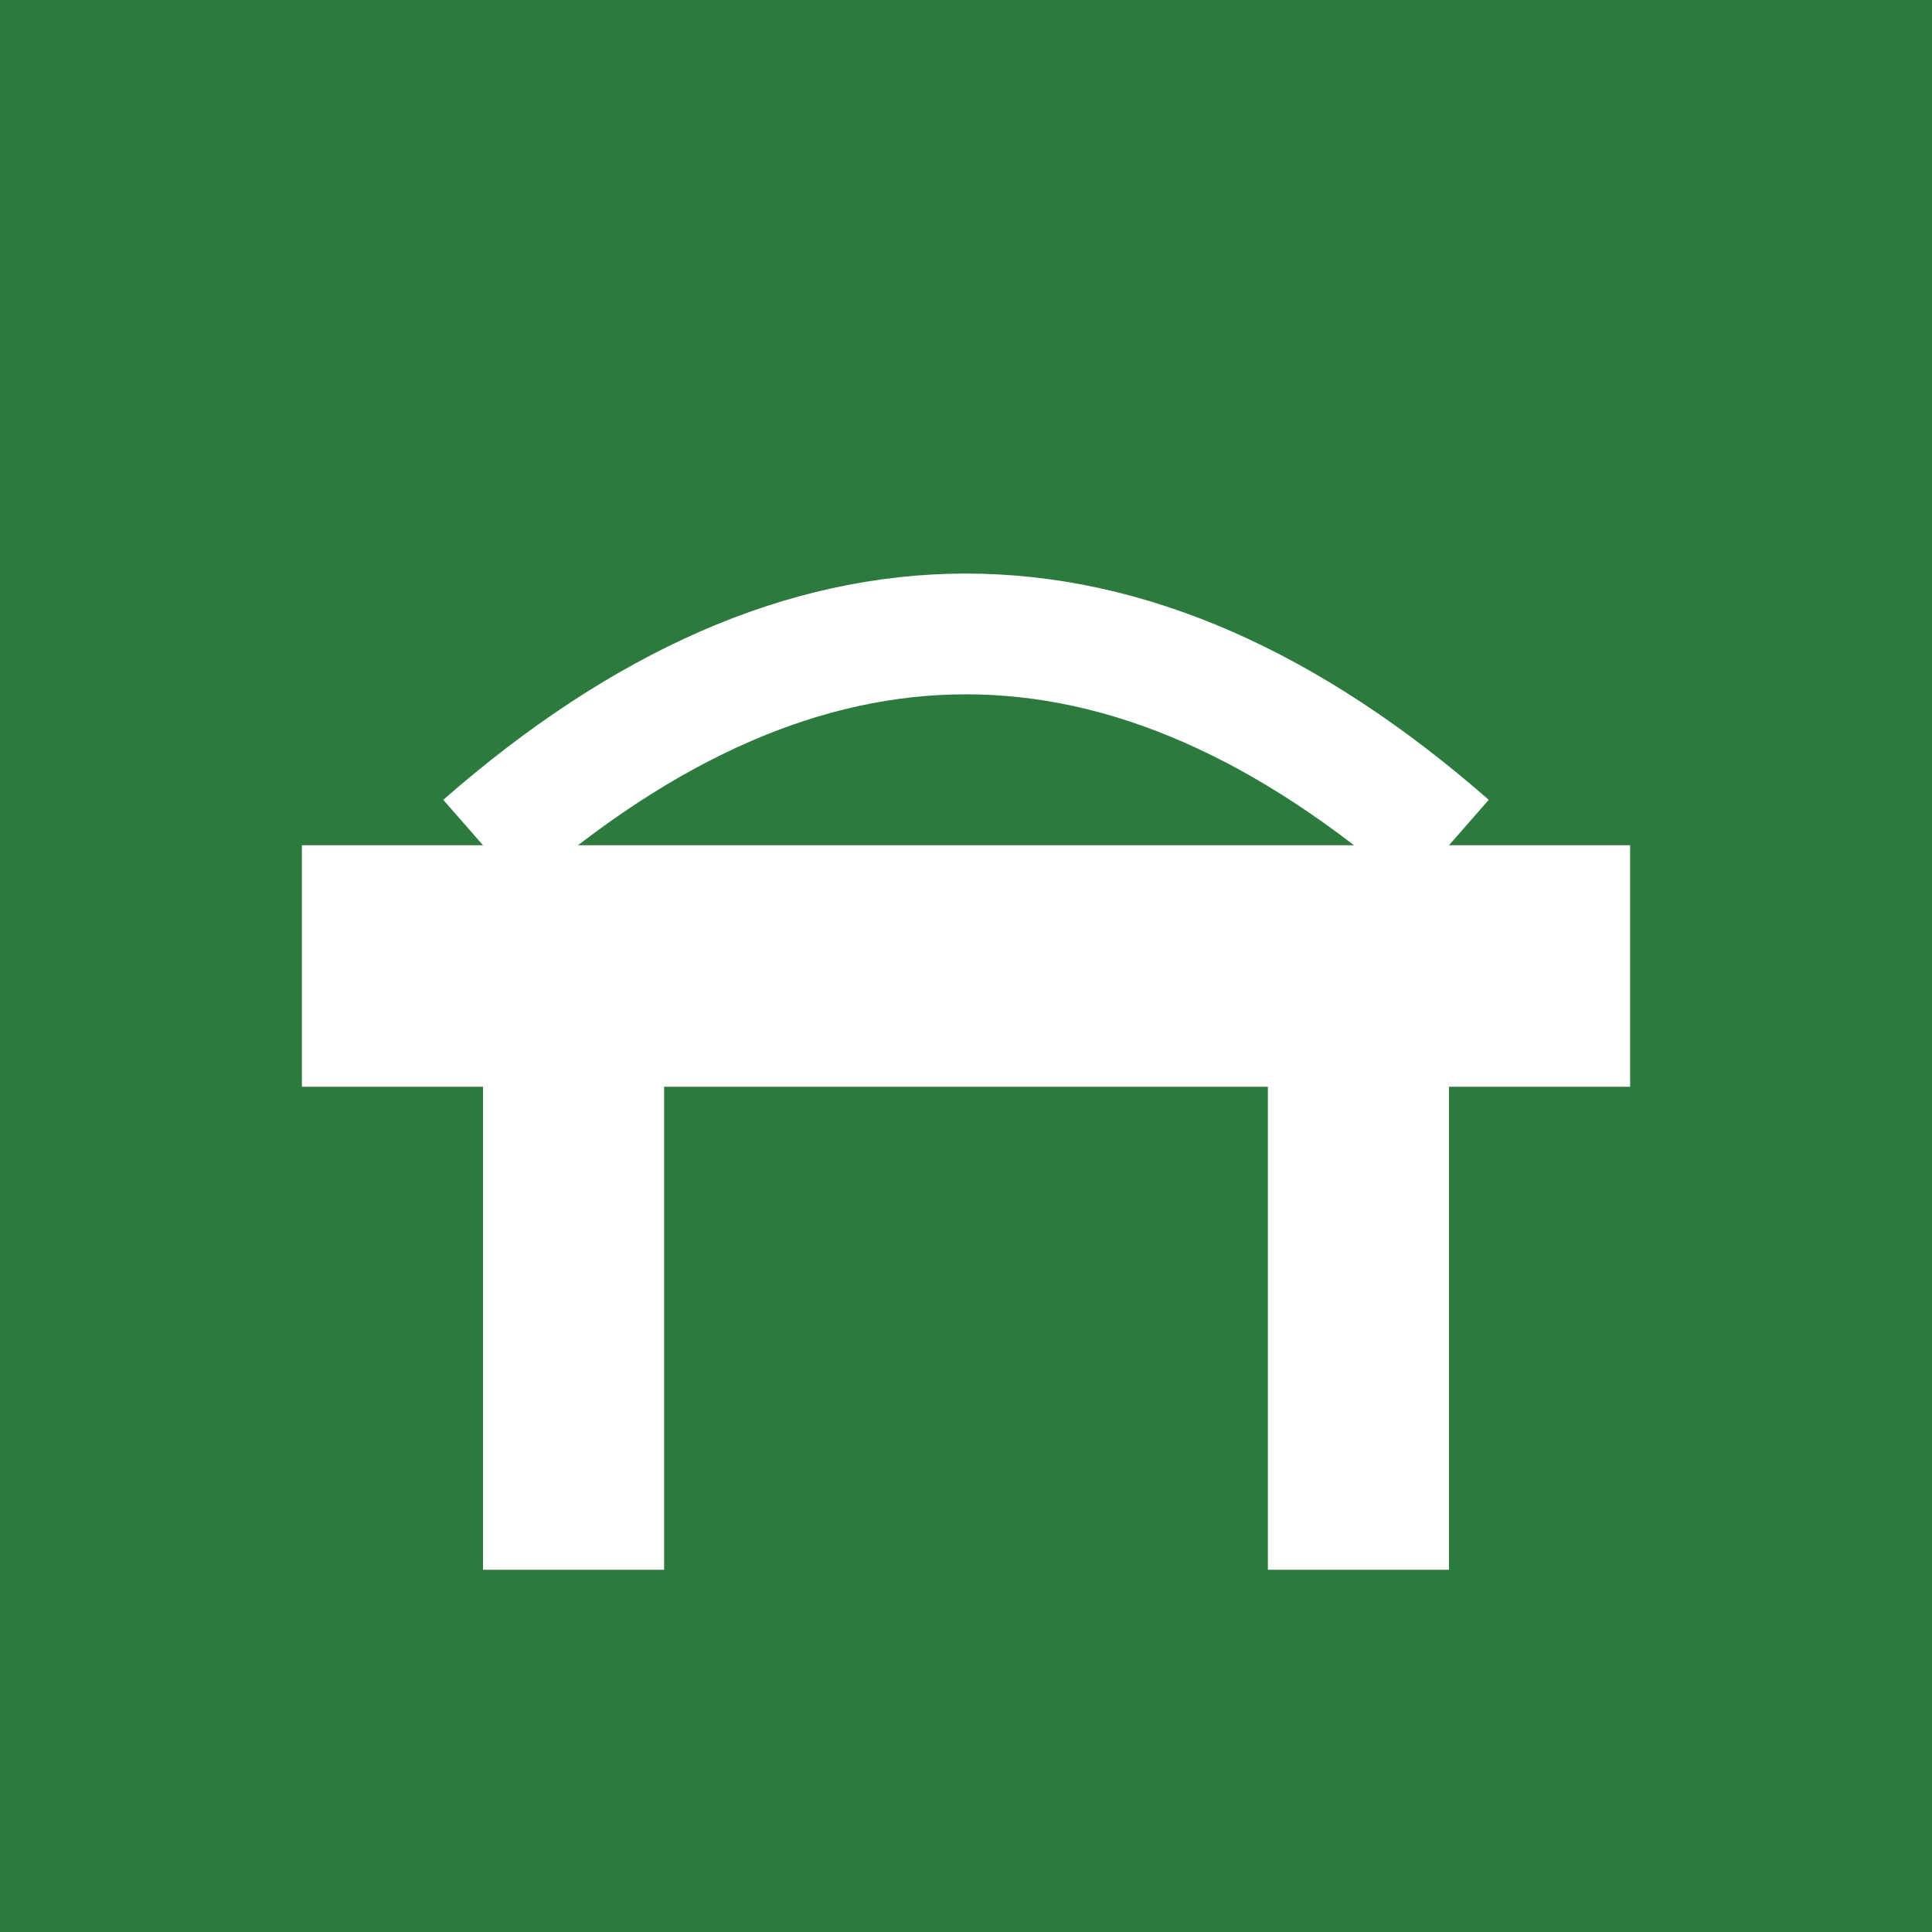
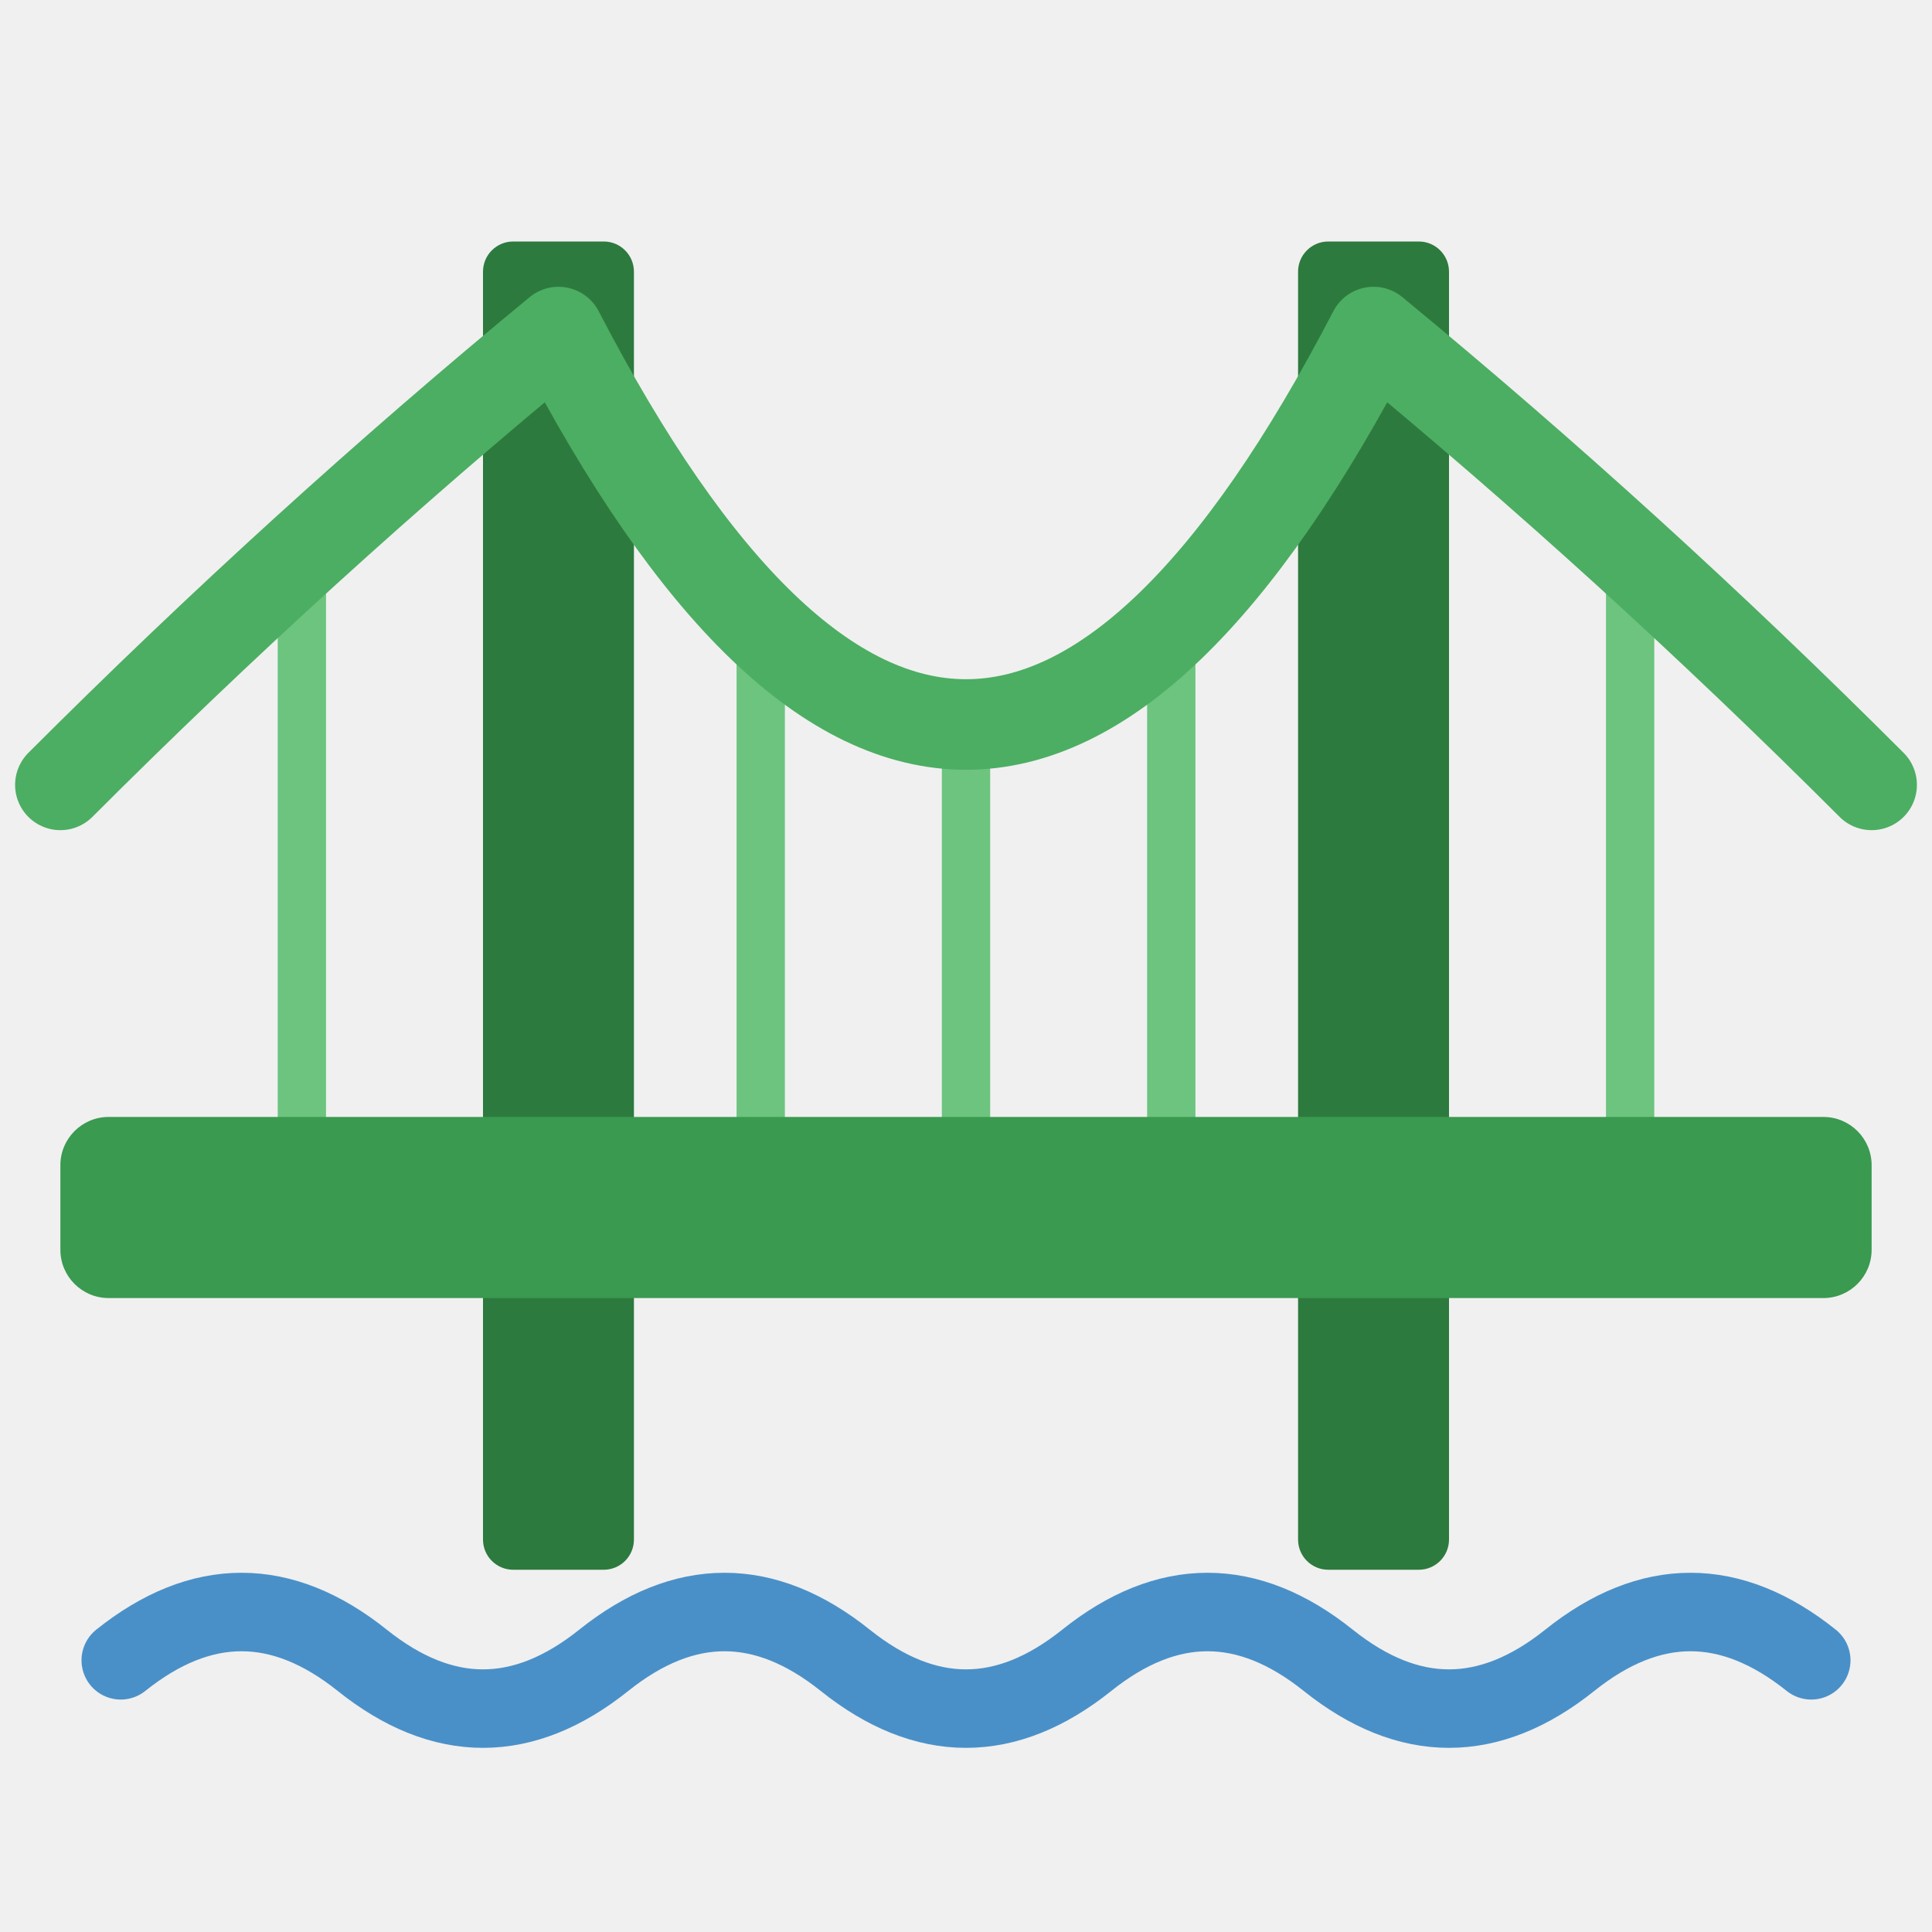
<svg xmlns="http://www.w3.org/2000/svg" width="32" height="32" viewBox="0 0 32 32">
-   <rect width="32" height="32" fill="#2d7a3e" />
-   <path fill="white" d="M5 14h22v4H5zM8 18v8h3v-8zm13 0v8h3v-8z" />
-   <path fill="none" stroke="white" stroke-width="2" d="M8 14 Q16 7 24 14" />
+   <path d="M5 9.3 V19 M12.6 10.5 V19 M16 12 V19 M19.4 10.5 V19 M27 9.3 V19" stroke="#6cc47f" stroke-width="0.8" />
+   <rect x="8" y="4" width="2.5" height="22" rx="0.5" fill="#2d7a3e" />
+   <rect x="21.5" y="4" width="2.5" height="22" rx="0.5" fill="#2d7a3e" />
+   <path d="M1 13 Q5 9 9.25 5.5 Q16 18.5 22.75 5.5 Q27 9 31 13" fill="none" stroke="#4cae62" stroke-width="1.5" stroke-linecap="round" stroke-linejoin="round" />
+   <rect x="1" y="18.5" width="30" height="3" rx="0.8" fill="#3a9a50" />
+   <path d="M2 27.5 q2 -1.6 4 0 t4 0 t4 0 t4 0 t4 0 t4 0 t4 0" fill="none" stroke="#4a90c8" stroke-width="1.3" stroke-linecap="round" />
</svg>
